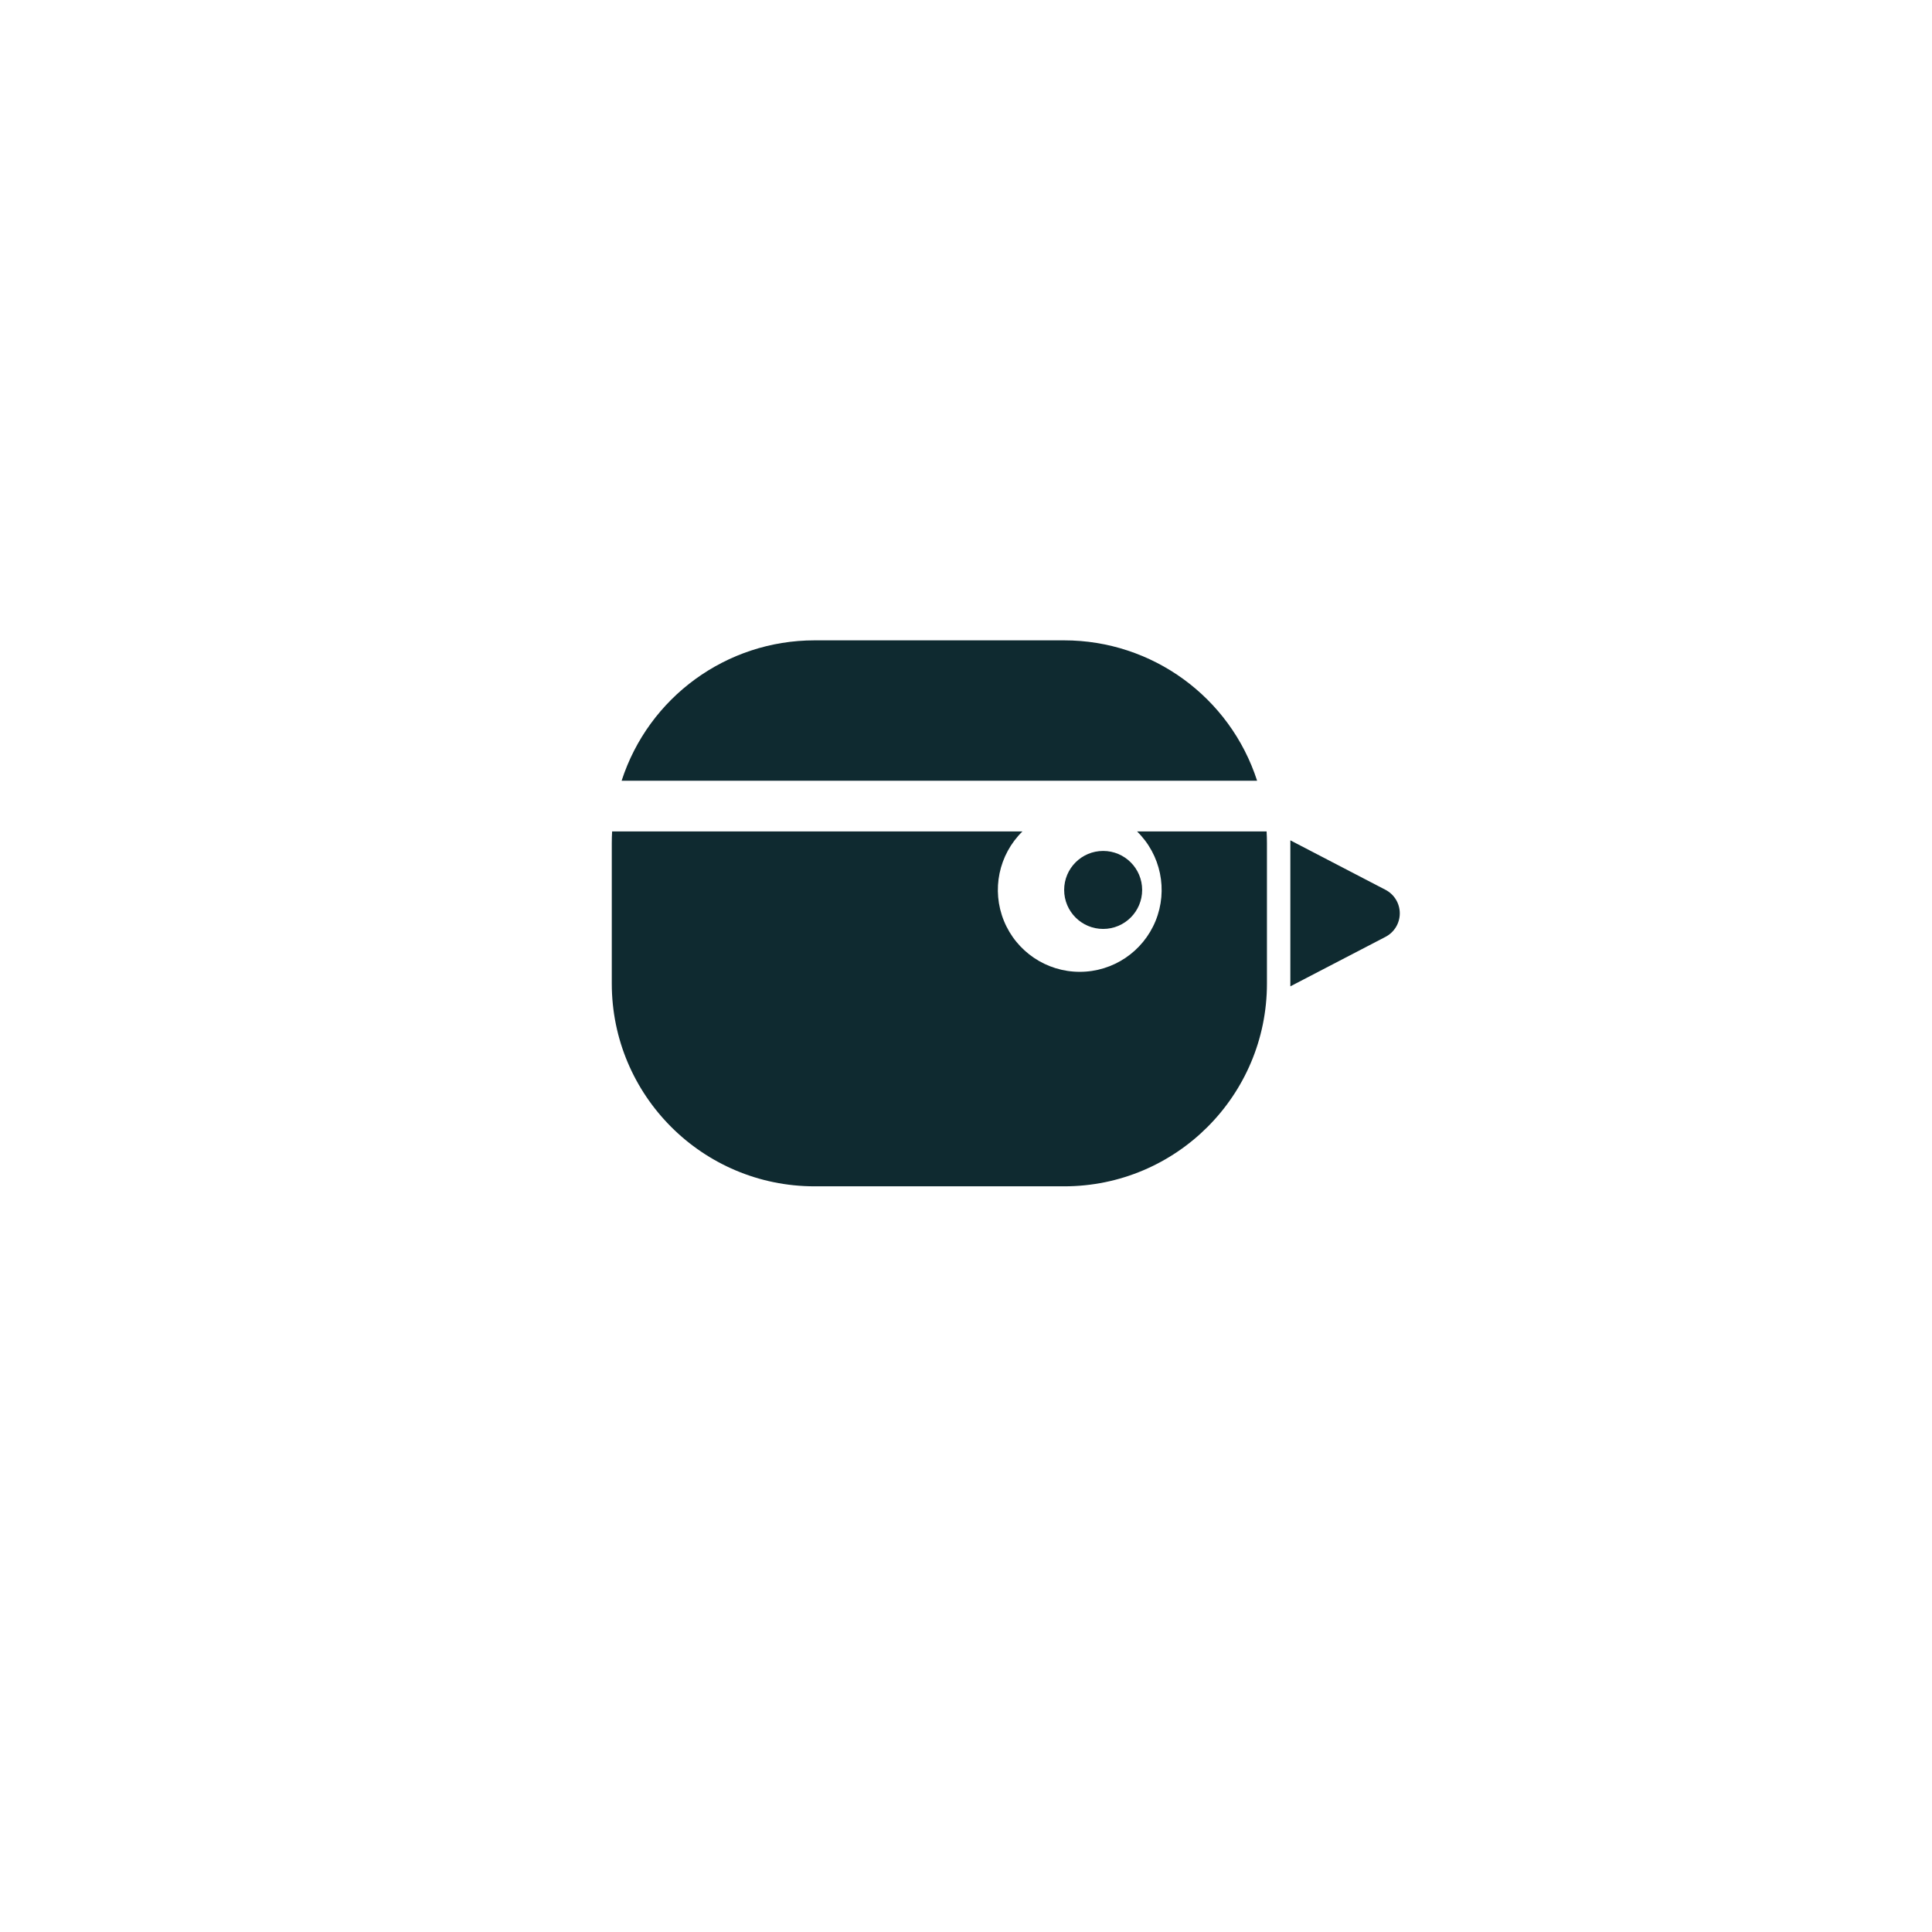
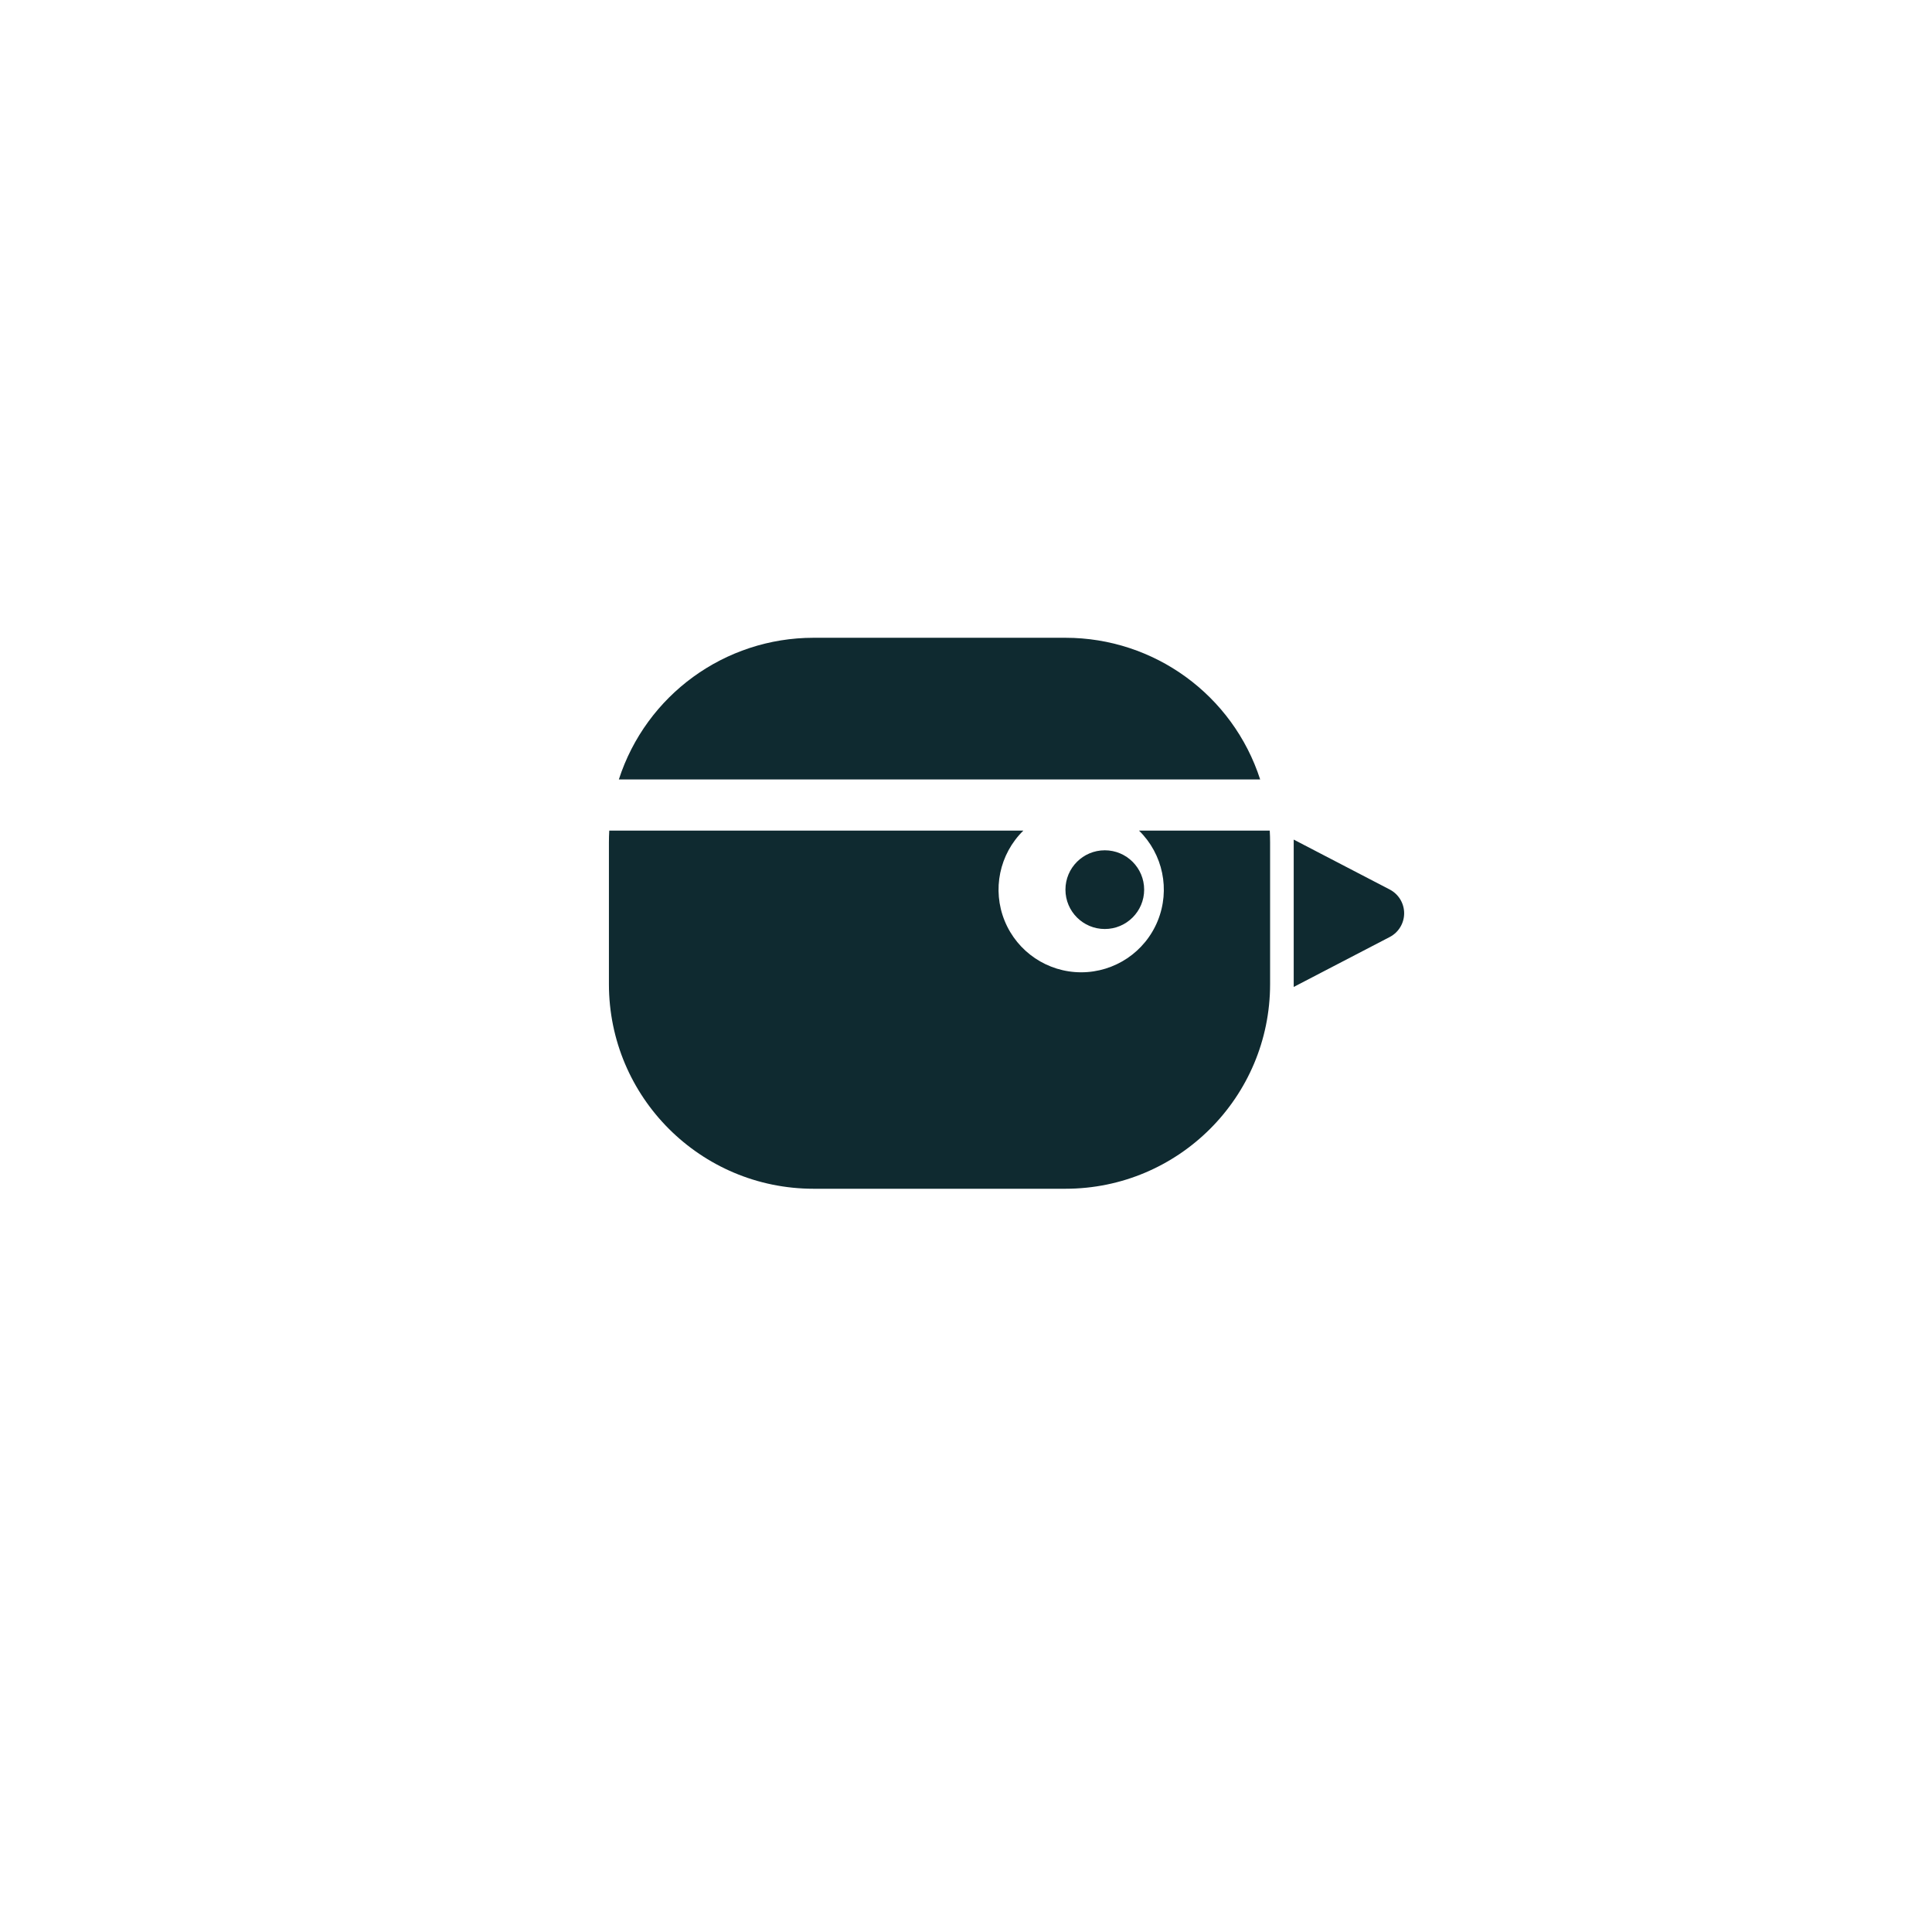
<svg xmlns="http://www.w3.org/2000/svg" viewBox="0 0 108 108" width="108" height="108" role="img" aria-label="Telinha Segura">
-   <g transform="translate(28.095 27.076) scale(0.436)">
+   <g transform="translate(27.879 26.852) scale(0.44)">
    <path fill="#0F2A30" fill-rule="evenodd" d="M15.261 38A26 26 0 0 1 40 20H72A26 26 0 0 1 96.739 38ZM82 52A5 5 0 1 0 72 52A5 5 0 1 0 82 52ZM101 45.64L113.199 51.983A3.4 3.4 0 0 1 113.199 58.017L101 64.36ZM97.957 44.5A26 26 0 0 1 98 46V64A26 26 0 0 1 72 90H40A26 26 0 0 1 14 64V46A26 26 0 0 1 14.043 44.5H66.652A10.5 10.5 0 1 0 81.348 44.5Z" />
  </g>
</svg>
